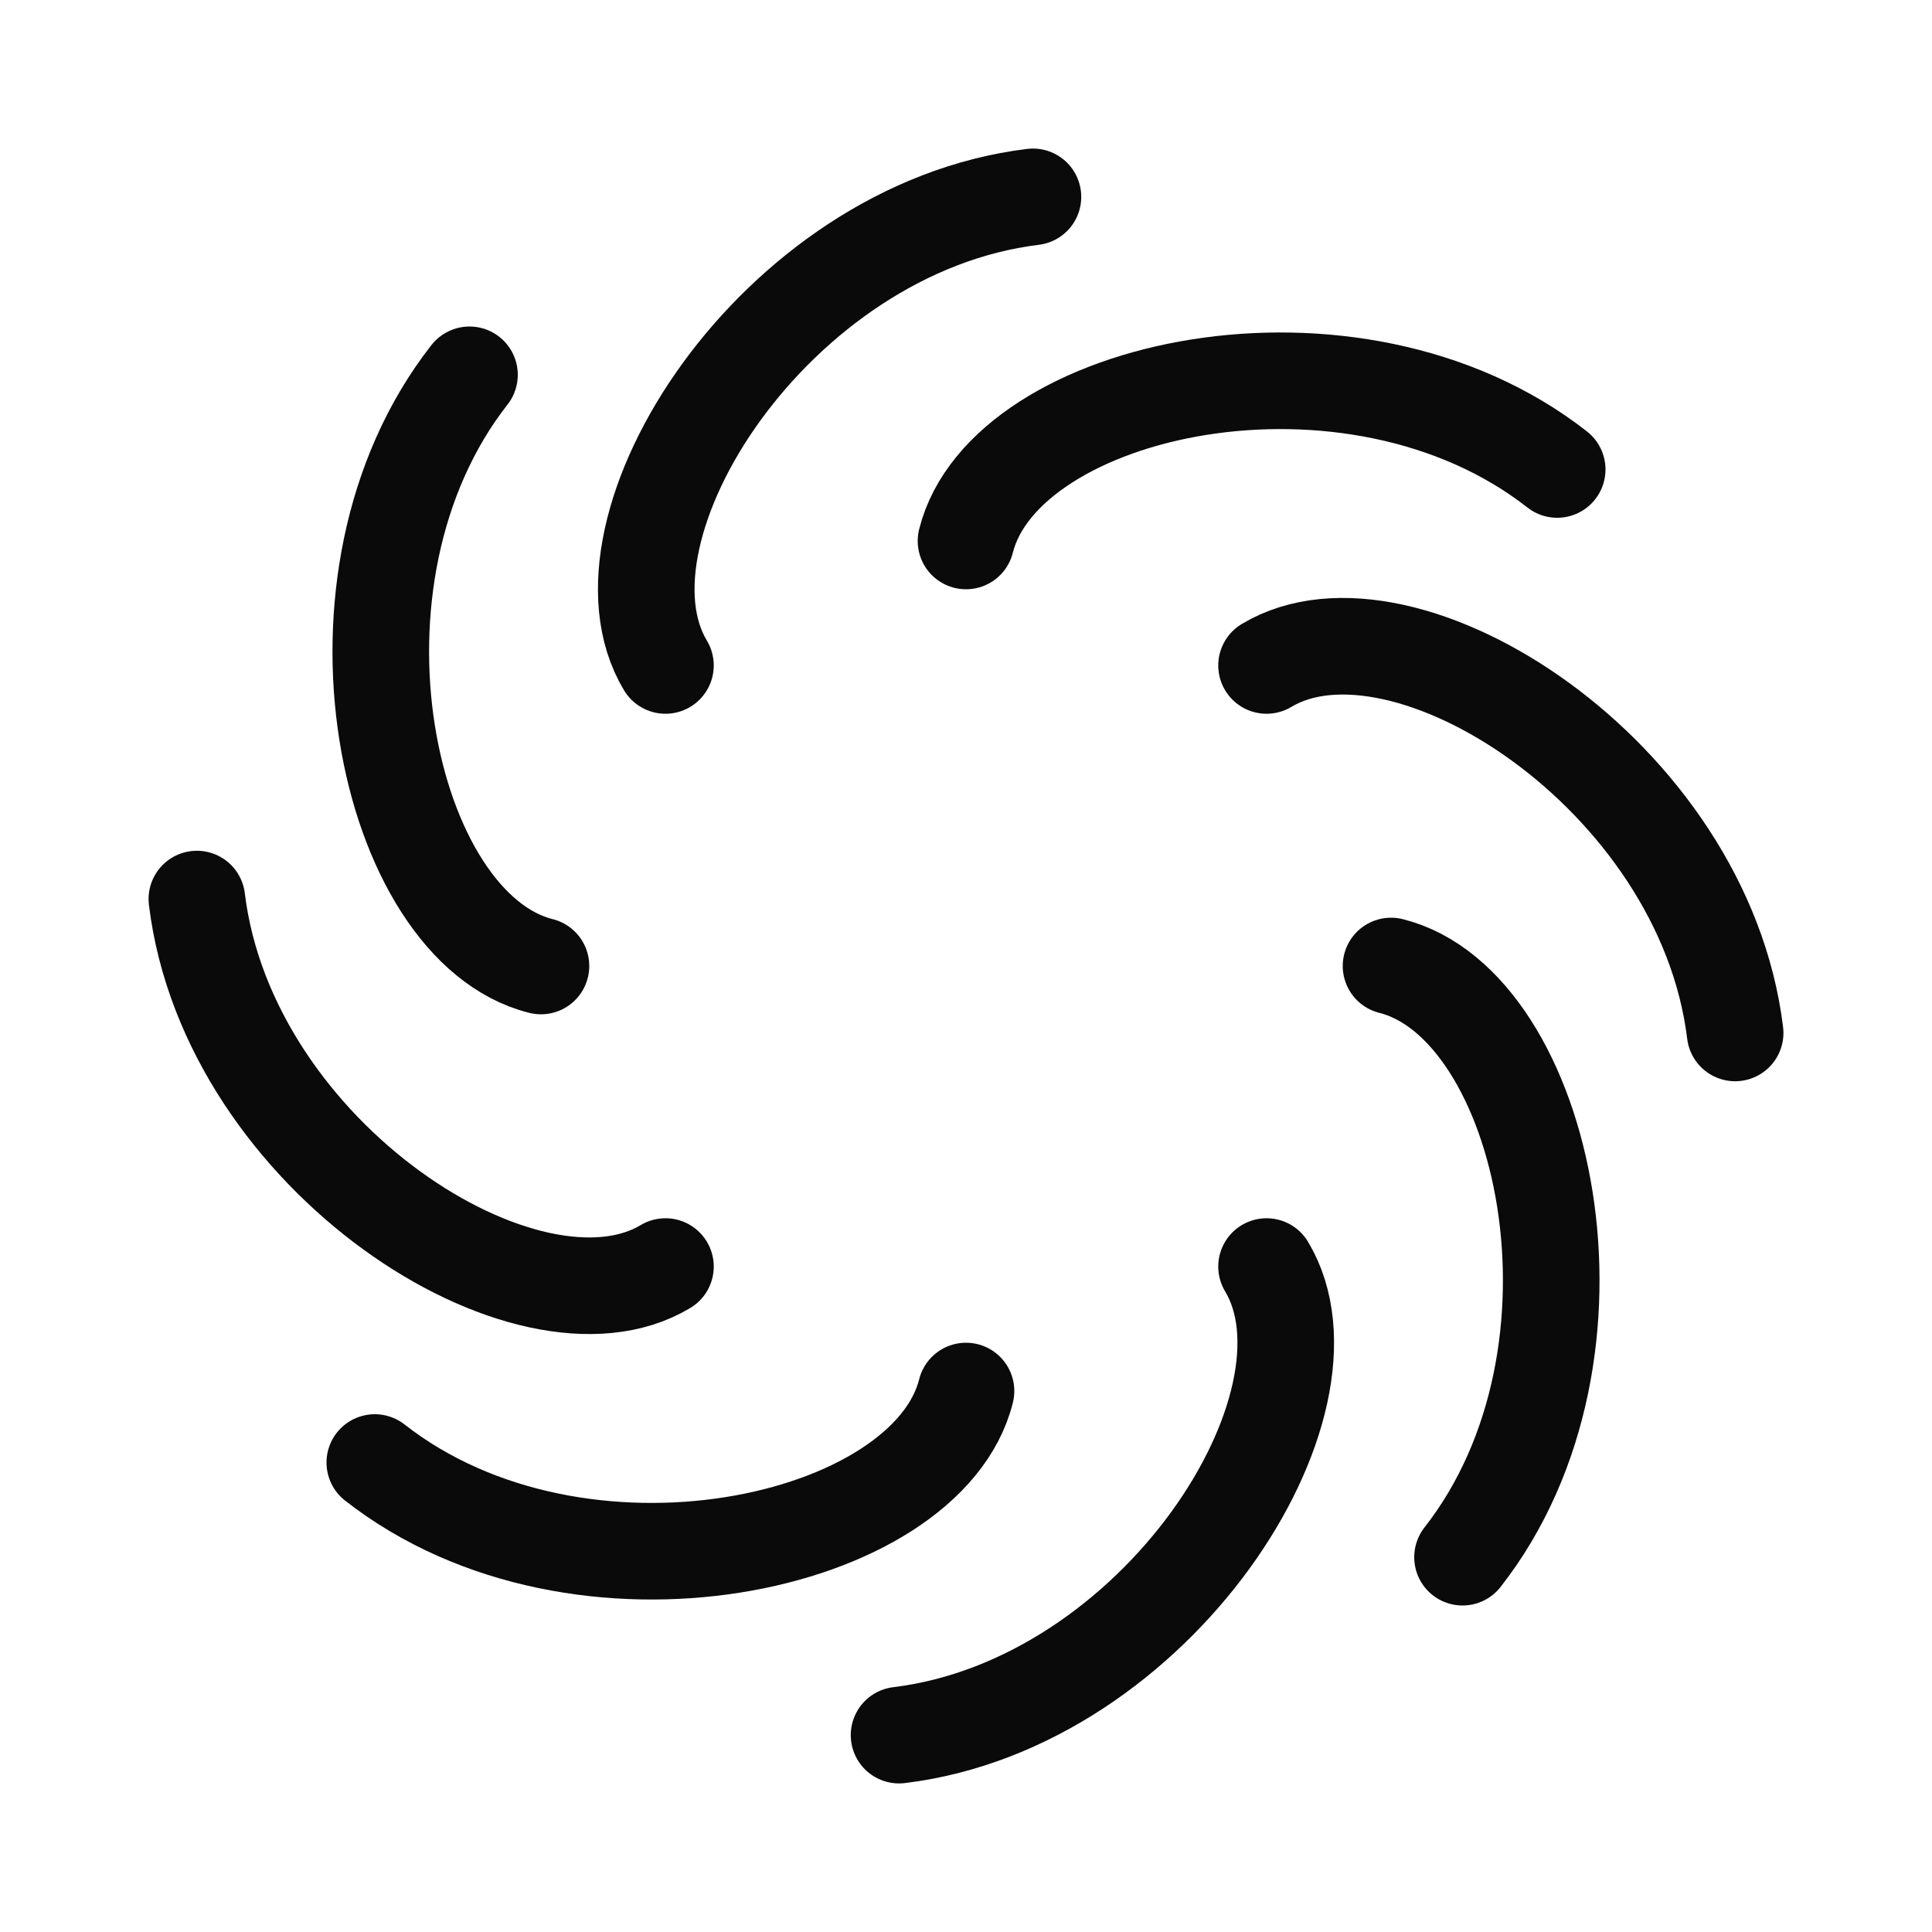
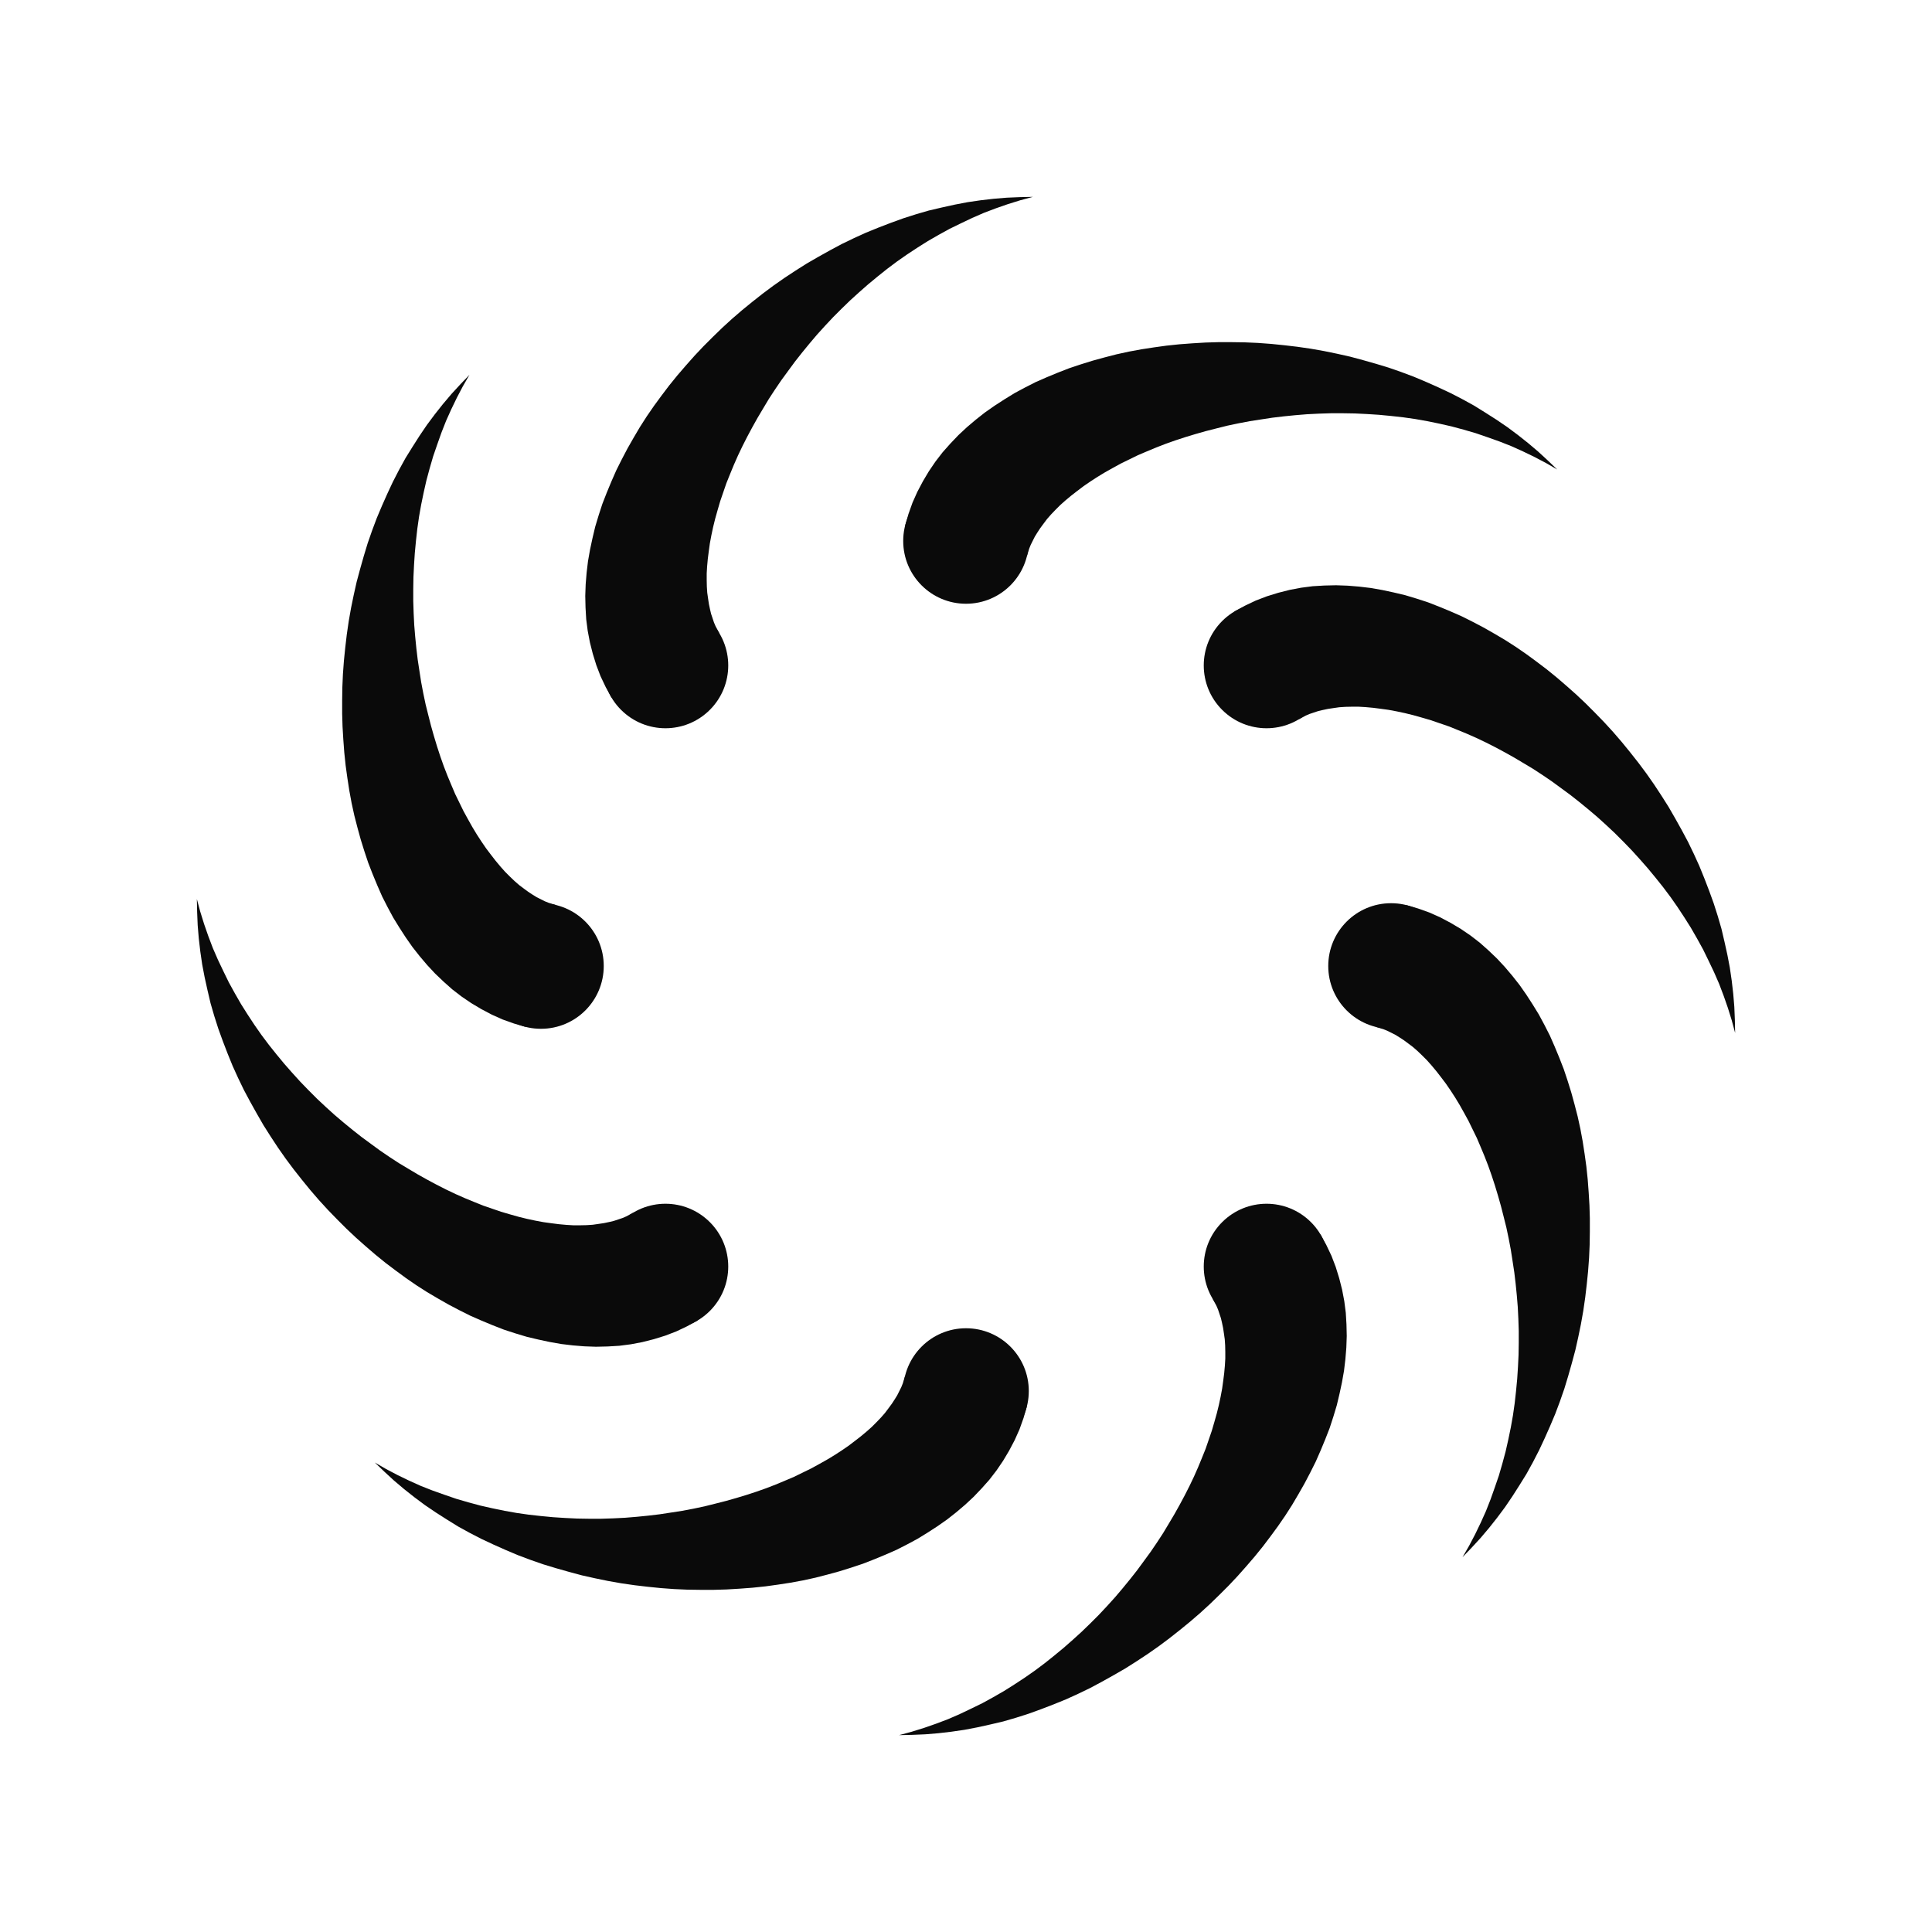
- <svg xmlns="http://www.w3.org/2000/svg" viewBox="0 0 100 100" fill="none" stroke="#0a0a0a" stroke-width="5" stroke-linecap="round">
+ <svg xmlns="http://www.w3.org/2000/svg" viewBox="0 0 100 100" fill="#0a0a0a">
  <g transform="rotate(0 50 50)">
-     <path d="M72 50 C80 52 84 70 75.7 80.6" />
+     <path d="M71.21 53.15 L71.40 53.21 L71.60 53.27 L71.80 53.35 L72.00 53.45 L72.22 53.56 L72.43 53.69 L72.66 53.84 L72.89 54.01 L73.13 54.19 L73.37 54.40 L73.61 54.63 L73.86 54.88 L74.10 55.15 L74.35 55.45 L74.59 55.76 L74.84 56.09 L75.08 56.44 L75.32 56.81 L75.55 57.19 L75.78 57.60 L76.01 58.02 L76.22 58.45 L76.44 58.90 L76.64 59.37 L76.84 59.85 L77.03 60.34 L77.21 60.85 L77.38 61.37 L77.54 61.90 L77.69 62.43 L77.83 62.98 L77.97 63.54 L78.09 64.11 L78.20 64.69 L78.29 65.27 L78.38 65.86 L78.45 66.45 L78.51 67.05 L78.56 67.66 L78.59 68.27 L78.61 68.89 L78.61 69.51 L78.60 70.13 L78.57 70.75 L78.53 71.37 L78.47 72.00 L78.40 72.63 L78.31 73.26 L78.20 73.88 L78.07 74.51 L77.93 75.13 L77.76 75.76 L77.58 76.38 L77.37 76.99 L77.15 77.61 L76.91 78.22 L76.64 78.82 L76.35 79.42 L76.04 80.01 L75.70 80.60 L75.70 80.60 L76.17 80.11 L76.63 79.61 L77.07 79.09 L77.49 78.56 L77.90 78.01 L78.28 77.45 L78.65 76.87 L79.01 76.29 L79.34 75.69 L79.66 75.07 L79.95 74.45 L80.23 73.82 L80.50 73.18 L80.74 72.54 L80.97 71.88 L81.17 71.22 L81.36 70.55 L81.54 69.88 L81.69 69.21 L81.83 68.53 L81.95 67.85 L82.05 67.16 L82.13 66.48 L82.20 65.79 L82.25 65.11 L82.28 64.43 L82.29 63.74 L82.29 63.06 L82.27 62.39 L82.23 61.72 L82.18 61.05 L82.11 60.38 L82.02 59.73 L81.92 59.08 L81.80 58.43 L81.66 57.79 L81.50 57.17 L81.33 56.55 L81.14 55.94 L80.94 55.34 L80.71 54.75 L80.47 54.17 L80.22 53.60 L79.94 53.05 L79.65 52.51 L79.33 51.99 L79.00 51.48 L78.65 50.98 L78.28 50.51 L77.89 50.05 L77.48 49.61 L77.04 49.19 L76.59 48.79 L76.11 48.42 L75.61 48.08 L75.09 47.77 L74.54 47.48 L73.98 47.23 L73.39 47.02 L72.79 46.85 Z" />
+     <circle cx="72" cy="50" r="3.25" />
  </g>
  <g transform="rotate(45 50 50)">
-     <path d="M72 50 C80 52 84 70 75.7 80.6" />
+     <path d="M71.21 53.15 L71.40 53.21 L71.60 53.27 L71.80 53.35 L72.00 53.45 L72.22 53.56 L72.43 53.69 L72.66 53.84 L72.89 54.01 L73.13 54.19 L73.37 54.40 L73.61 54.63 L73.86 54.88 L74.10 55.15 L74.35 55.45 L74.59 55.76 L74.84 56.09 L75.08 56.44 L75.32 56.81 L75.55 57.19 L75.78 57.60 L76.01 58.02 L76.22 58.45 L76.44 58.90 L76.64 59.37 L76.84 59.85 L77.03 60.34 L77.21 60.85 L77.38 61.37 L77.54 61.90 L77.69 62.43 L77.83 62.98 L77.97 63.54 L78.09 64.11 L78.20 64.69 L78.29 65.27 L78.38 65.86 L78.45 66.45 L78.51 67.05 L78.56 67.66 L78.59 68.27 L78.61 68.89 L78.61 69.51 L78.60 70.13 L78.57 70.75 L78.53 71.37 L78.47 72.00 L78.40 72.63 L78.31 73.26 L78.20 73.88 L78.07 74.51 L77.93 75.13 L77.76 75.76 L77.58 76.38 L77.37 76.99 L77.15 77.61 L76.91 78.22 L76.64 78.82 L76.35 79.42 L76.04 80.01 L75.70 80.60 L75.70 80.60 L76.17 80.11 L76.63 79.61 L77.07 79.09 L77.49 78.56 L77.90 78.01 L78.28 77.45 L78.65 76.87 L79.01 76.29 L79.34 75.69 L79.66 75.07 L79.95 74.45 L80.23 73.82 L80.50 73.18 L80.74 72.54 L80.97 71.88 L81.17 71.22 L81.36 70.55 L81.54 69.88 L81.69 69.21 L81.83 68.53 L81.95 67.85 L82.05 67.16 L82.13 66.48 L82.20 65.79 L82.25 65.11 L82.28 64.43 L82.29 63.74 L82.29 63.06 L82.27 62.39 L82.23 61.72 L82.18 61.05 L82.11 60.38 L82.02 59.73 L81.92 59.08 L81.80 58.43 L81.66 57.79 L81.50 57.17 L81.33 56.55 L81.14 55.94 L80.94 55.34 L80.71 54.75 L80.47 54.17 L80.22 53.60 L79.94 53.05 L79.65 52.51 L79.33 51.99 L79.00 51.48 L78.65 50.98 L78.28 50.51 L77.89 50.05 L77.48 49.61 L77.04 49.19 L76.59 48.79 L76.11 48.42 L75.61 48.08 L75.09 47.77 L74.54 47.48 L73.98 47.23 L73.39 47.02 L72.79 46.85 Z" />
+     <circle cx="72" cy="50" r="3.25" />
  </g>
  <g transform="rotate(90 50 50)">
-     <path d="M72 50 C80 52 84 70 75.7 80.6" />
+     <path d="M71.21 53.15 L71.40 53.21 L71.60 53.27 L71.80 53.35 L72.00 53.45 L72.22 53.56 L72.43 53.69 L72.66 53.84 L72.89 54.01 L73.13 54.19 L73.37 54.40 L73.61 54.63 L73.86 54.88 L74.10 55.15 L74.35 55.45 L74.59 55.76 L74.84 56.09 L75.08 56.44 L75.32 56.81 L75.55 57.19 L75.78 57.60 L76.01 58.02 L76.22 58.45 L76.44 58.90 L76.64 59.37 L76.84 59.85 L77.03 60.34 L77.21 60.85 L77.38 61.37 L77.54 61.90 L77.69 62.43 L77.83 62.98 L77.97 63.54 L78.09 64.11 L78.20 64.69 L78.29 65.27 L78.38 65.86 L78.45 66.45 L78.51 67.05 L78.56 67.66 L78.59 68.27 L78.61 68.89 L78.61 69.51 L78.60 70.13 L78.57 70.75 L78.53 71.37 L78.47 72.00 L78.40 72.63 L78.31 73.26 L78.20 73.88 L78.07 74.51 L77.93 75.13 L77.76 75.76 L77.58 76.38 L77.37 76.99 L77.15 77.61 L76.91 78.22 L76.64 78.82 L76.35 79.42 L76.04 80.01 L75.70 80.60 L75.70 80.60 L76.17 80.11 L76.63 79.61 L77.07 79.09 L77.49 78.56 L77.90 78.01 L78.28 77.45 L78.65 76.87 L79.01 76.29 L79.34 75.69 L79.66 75.07 L79.95 74.45 L80.23 73.82 L80.50 73.18 L80.74 72.54 L80.97 71.88 L81.17 71.22 L81.36 70.55 L81.54 69.88 L81.69 69.21 L81.83 68.53 L81.95 67.85 L82.05 67.16 L82.13 66.48 L82.20 65.79 L82.25 65.11 L82.28 64.43 L82.29 63.74 L82.29 63.06 L82.27 62.39 L82.23 61.72 L82.18 61.05 L82.11 60.38 L82.02 59.73 L81.92 59.08 L81.80 58.43 L81.66 57.79 L81.50 57.17 L81.33 56.55 L81.14 55.94 L80.94 55.34 L80.71 54.75 L80.47 54.17 L80.22 53.60 L79.94 53.05 L79.65 52.51 L79.33 51.99 L79.00 51.48 L78.65 50.98 L78.28 50.51 L77.89 50.05 L77.48 49.61 L77.04 49.19 L76.59 48.79 L76.11 48.42 L75.61 48.08 L75.09 47.77 L74.54 47.48 L73.98 47.23 L73.39 47.02 L72.79 46.85 Z" />
+     <circle cx="72" cy="50" r="3.25" />
  </g>
  <g transform="rotate(135 50 50)">
-     <path d="M72 50 C80 52 84 70 75.7 80.6" />
+     <path d="M71.21 53.15 L71.40 53.21 L71.60 53.27 L71.80 53.35 L72.00 53.45 L72.22 53.56 L72.43 53.69 L72.66 53.84 L72.89 54.01 L73.13 54.19 L73.37 54.40 L73.61 54.63 L73.86 54.88 L74.10 55.15 L74.35 55.45 L74.59 55.76 L74.84 56.09 L75.08 56.44 L75.32 56.81 L75.55 57.19 L75.78 57.60 L76.01 58.02 L76.22 58.45 L76.44 58.90 L76.64 59.37 L76.84 59.85 L77.03 60.34 L77.21 60.85 L77.38 61.37 L77.54 61.90 L77.69 62.43 L77.83 62.98 L77.97 63.54 L78.09 64.11 L78.20 64.69 L78.29 65.27 L78.38 65.86 L78.45 66.45 L78.51 67.05 L78.56 67.66 L78.59 68.27 L78.61 68.89 L78.61 69.51 L78.60 70.13 L78.57 70.75 L78.53 71.37 L78.47 72.00 L78.40 72.63 L78.31 73.26 L78.20 73.88 L78.07 74.51 L77.93 75.13 L77.76 75.76 L77.58 76.38 L77.37 76.99 L77.15 77.61 L76.91 78.22 L76.64 78.82 L76.35 79.42 L76.04 80.01 L75.70 80.60 L75.70 80.60 L76.17 80.11 L76.63 79.61 L77.07 79.09 L77.49 78.56 L77.90 78.01 L78.28 77.45 L78.65 76.87 L79.01 76.29 L79.34 75.69 L79.66 75.07 L79.95 74.45 L80.23 73.82 L80.50 73.18 L80.74 72.54 L80.97 71.88 L81.17 71.22 L81.36 70.55 L81.54 69.88 L81.69 69.21 L81.83 68.53 L81.95 67.85 L82.05 67.16 L82.13 66.48 L82.20 65.79 L82.25 65.11 L82.28 64.43 L82.29 63.74 L82.29 63.06 L82.27 62.39 L82.23 61.72 L82.18 61.05 L82.11 60.38 L82.02 59.73 L81.92 59.08 L81.80 58.43 L81.66 57.79 L81.50 57.17 L81.33 56.55 L81.14 55.94 L80.94 55.34 L80.71 54.75 L80.47 54.17 L80.22 53.60 L79.94 53.05 L79.65 52.51 L79.33 51.99 L79.00 51.48 L78.65 50.98 L78.28 50.51 L77.89 50.05 L77.48 49.61 L77.04 49.19 L76.59 48.79 L76.11 48.42 L75.61 48.08 L75.09 47.77 L74.54 47.48 L73.98 47.23 L73.39 47.02 L72.79 46.85 Z" />
+     <circle cx="72" cy="50" r="3.25" />
  </g>
  <g transform="rotate(180 50 50)">
-     <path d="M72 50 C80 52 84 70 75.7 80.6" />
+     <path d="M71.21 53.15 L71.40 53.21 L71.60 53.27 L71.80 53.35 L72.00 53.45 L72.22 53.56 L72.43 53.69 L72.66 53.84 L72.89 54.01 L73.13 54.19 L73.37 54.40 L73.61 54.63 L73.86 54.88 L74.10 55.15 L74.35 55.45 L74.59 55.76 L74.84 56.09 L75.08 56.44 L75.32 56.81 L75.55 57.19 L75.78 57.60 L76.01 58.02 L76.22 58.45 L76.44 58.90 L76.64 59.37 L76.84 59.85 L77.03 60.34 L77.21 60.85 L77.38 61.37 L77.54 61.90 L77.69 62.43 L77.83 62.98 L77.97 63.54 L78.09 64.11 L78.20 64.69 L78.29 65.27 L78.38 65.86 L78.45 66.45 L78.51 67.05 L78.56 67.66 L78.59 68.27 L78.61 68.89 L78.61 69.51 L78.60 70.13 L78.57 70.75 L78.53 71.37 L78.47 72.00 L78.40 72.63 L78.31 73.26 L78.20 73.88 L78.07 74.51 L77.93 75.13 L77.76 75.76 L77.58 76.38 L77.37 76.99 L77.15 77.61 L76.91 78.22 L76.64 78.82 L76.35 79.42 L76.04 80.01 L75.70 80.60 L75.70 80.60 L76.17 80.11 L76.63 79.61 L77.07 79.09 L77.49 78.56 L77.90 78.01 L78.28 77.45 L78.65 76.87 L79.01 76.29 L79.34 75.69 L79.66 75.07 L79.95 74.45 L80.23 73.82 L80.50 73.18 L80.74 72.54 L80.97 71.88 L81.17 71.22 L81.36 70.55 L81.54 69.88 L81.69 69.21 L81.83 68.53 L81.95 67.85 L82.05 67.16 L82.13 66.48 L82.20 65.79 L82.25 65.11 L82.28 64.43 L82.29 63.74 L82.29 63.06 L82.27 62.39 L82.23 61.72 L82.18 61.05 L82.11 60.38 L82.02 59.73 L81.92 59.08 L81.80 58.43 L81.66 57.79 L81.50 57.17 L81.33 56.55 L81.14 55.94 L80.94 55.34 L80.71 54.75 L80.47 54.17 L80.22 53.60 L79.94 53.05 L79.65 52.51 L79.33 51.99 L79.00 51.48 L78.65 50.98 L78.28 50.51 L77.89 50.05 L77.48 49.61 L77.04 49.19 L76.59 48.79 L76.11 48.42 L75.61 48.08 L75.09 47.77 L74.54 47.48 L73.98 47.23 L73.39 47.02 L72.79 46.85 Z" />
+     <circle cx="72" cy="50" r="3.25" />
  </g>
  <g transform="rotate(225 50 50)">
-     <path d="M72 50 C80 52 84 70 75.7 80.6" />
+     <path d="M71.21 53.15 L71.40 53.21 L71.60 53.27 L71.80 53.35 L72.00 53.45 L72.22 53.56 L72.43 53.69 L72.66 53.84 L72.89 54.01 L73.13 54.19 L73.37 54.40 L73.61 54.63 L73.86 54.88 L74.10 55.15 L74.35 55.45 L74.59 55.76 L74.84 56.09 L75.08 56.44 L75.32 56.81 L75.55 57.19 L75.78 57.60 L76.01 58.02 L76.22 58.45 L76.44 58.90 L76.64 59.37 L76.84 59.85 L77.03 60.34 L77.21 60.85 L77.38 61.37 L77.54 61.90 L77.69 62.43 L77.83 62.98 L77.97 63.54 L78.09 64.11 L78.20 64.69 L78.29 65.27 L78.38 65.86 L78.45 66.45 L78.51 67.05 L78.56 67.66 L78.59 68.27 L78.61 68.89 L78.61 69.51 L78.60 70.13 L78.57 70.75 L78.53 71.37 L78.47 72.00 L78.40 72.63 L78.31 73.26 L78.20 73.88 L78.07 74.51 L77.93 75.13 L77.76 75.76 L77.58 76.38 L77.37 76.99 L77.15 77.61 L76.91 78.22 L76.64 78.82 L76.35 79.42 L76.04 80.01 L75.70 80.60 L75.70 80.60 L76.17 80.11 L76.63 79.61 L77.07 79.09 L77.49 78.56 L77.90 78.01 L78.28 77.45 L78.65 76.87 L79.01 76.29 L79.34 75.69 L79.66 75.07 L79.95 74.45 L80.23 73.82 L80.50 73.18 L80.74 72.54 L80.97 71.88 L81.17 71.22 L81.36 70.55 L81.54 69.88 L81.69 69.21 L81.83 68.53 L81.95 67.85 L82.05 67.16 L82.13 66.48 L82.20 65.79 L82.25 65.11 L82.28 64.43 L82.29 63.74 L82.29 63.06 L82.27 62.39 L82.23 61.72 L82.18 61.05 L82.11 60.38 L82.02 59.73 L81.92 59.08 L81.80 58.43 L81.66 57.79 L81.50 57.17 L81.33 56.55 L81.14 55.94 L80.94 55.34 L80.71 54.75 L80.47 54.17 L80.22 53.60 L79.94 53.05 L79.65 52.51 L79.33 51.99 L79.00 51.48 L78.65 50.98 L78.28 50.51 L77.89 50.05 L77.48 49.61 L77.04 49.19 L76.59 48.79 L76.11 48.42 L75.61 48.08 L75.09 47.77 L74.54 47.48 L73.98 47.23 L73.39 47.02 L72.79 46.85 Z" />
+     <circle cx="72" cy="50" r="3.25" />
  </g>
  <g transform="rotate(270 50 50)">
-     <path d="M72 50 C80 52 84 70 75.7 80.6" />
+     <path d="M71.21 53.15 L71.40 53.21 L71.60 53.27 L71.80 53.35 L72.00 53.45 L72.22 53.56 L72.43 53.69 L72.66 53.84 L72.89 54.01 L73.13 54.19 L73.37 54.40 L73.61 54.63 L73.86 54.88 L74.10 55.15 L74.35 55.45 L74.59 55.76 L74.84 56.09 L75.08 56.44 L75.32 56.81 L75.55 57.19 L75.78 57.60 L76.01 58.02 L76.22 58.45 L76.44 58.90 L76.64 59.37 L76.84 59.85 L77.03 60.34 L77.21 60.85 L77.38 61.37 L77.54 61.90 L77.69 62.43 L77.83 62.98 L77.97 63.54 L78.09 64.11 L78.20 64.69 L78.29 65.27 L78.38 65.86 L78.45 66.45 L78.51 67.05 L78.56 67.66 L78.59 68.27 L78.61 68.89 L78.61 69.51 L78.60 70.13 L78.57 70.75 L78.53 71.37 L78.47 72.00 L78.40 72.63 L78.31 73.26 L78.20 73.88 L78.07 74.51 L77.93 75.13 L77.76 75.76 L77.58 76.38 L77.37 76.99 L77.15 77.61 L76.91 78.22 L76.64 78.82 L76.35 79.42 L76.04 80.01 L75.70 80.60 L75.70 80.60 L76.17 80.11 L76.63 79.61 L77.07 79.09 L77.49 78.56 L77.90 78.01 L78.28 77.45 L78.65 76.87 L79.01 76.29 L79.34 75.69 L79.66 75.07 L79.95 74.45 L80.23 73.82 L80.50 73.18 L80.74 72.54 L80.97 71.88 L81.17 71.22 L81.36 70.55 L81.54 69.88 L81.69 69.21 L81.83 68.53 L81.95 67.85 L82.05 67.16 L82.13 66.48 L82.20 65.79 L82.25 65.11 L82.28 64.43 L82.29 63.74 L82.29 63.06 L82.27 62.39 L82.23 61.72 L82.18 61.05 L82.11 60.38 L82.02 59.73 L81.92 59.08 L81.80 58.43 L81.66 57.79 L81.50 57.17 L81.33 56.55 L81.14 55.94 L80.94 55.34 L80.71 54.75 L80.47 54.17 L80.22 53.60 L79.94 53.05 L79.65 52.51 L79.33 51.99 L79.00 51.48 L78.65 50.98 L78.28 50.51 L77.89 50.05 L77.48 49.61 L77.04 49.19 L76.59 48.79 L76.11 48.42 L75.61 48.08 L75.09 47.77 L74.54 47.48 L73.98 47.23 L73.39 47.02 L72.79 46.85 Z" />
+     <circle cx="72" cy="50" r="3.25" />
  </g>
  <g transform="rotate(315 50 50)">
-     <path d="M72 50 C80 52 84 70 75.7 80.6" />
+     <path d="M71.21 53.15 L71.40 53.21 L71.60 53.27 L71.80 53.35 L72.00 53.45 L72.22 53.56 L72.43 53.69 L72.66 53.84 L72.89 54.01 L73.13 54.19 L73.37 54.40 L73.61 54.63 L73.86 54.88 L74.10 55.15 L74.35 55.45 L74.59 55.76 L74.84 56.09 L75.08 56.44 L75.32 56.81 L75.55 57.19 L75.78 57.60 L76.01 58.02 L76.22 58.45 L76.44 58.90 L76.64 59.37 L76.84 59.85 L77.03 60.34 L77.21 60.85 L77.38 61.37 L77.54 61.90 L77.69 62.43 L77.83 62.98 L77.97 63.54 L78.09 64.11 L78.20 64.69 L78.29 65.27 L78.38 65.86 L78.45 66.45 L78.51 67.05 L78.56 67.66 L78.59 68.27 L78.61 68.89 L78.61 69.51 L78.60 70.13 L78.57 70.75 L78.53 71.37 L78.47 72.00 L78.40 72.63 L78.31 73.26 L78.20 73.88 L78.07 74.51 L77.93 75.13 L77.76 75.76 L77.58 76.38 L77.37 76.99 L77.15 77.61 L76.91 78.22 L76.64 78.82 L76.35 79.42 L76.04 80.01 L75.70 80.60 L75.70 80.60 L76.17 80.11 L76.63 79.61 L77.07 79.09 L77.49 78.56 L77.90 78.01 L78.28 77.45 L78.65 76.87 L79.01 76.29 L79.34 75.69 L79.66 75.07 L79.95 74.45 L80.23 73.82 L80.50 73.18 L80.74 72.54 L80.97 71.88 L81.17 71.22 L81.36 70.55 L81.54 69.88 L81.69 69.21 L81.83 68.53 L81.95 67.85 L82.05 67.16 L82.13 66.48 L82.20 65.79 L82.25 65.11 L82.28 64.43 L82.29 63.74 L82.29 63.06 L82.27 62.39 L82.23 61.72 L82.18 61.05 L82.11 60.38 L82.02 59.73 L81.92 59.08 L81.80 58.43 L81.66 57.79 L81.50 57.17 L81.33 56.55 L81.14 55.94 L80.94 55.34 L80.71 54.75 L80.47 54.17 L80.22 53.60 L79.94 53.05 L79.65 52.51 L79.33 51.99 L79.00 51.48 L78.65 50.98 L78.28 50.51 L77.89 50.05 L77.48 49.61 L77.04 49.19 L76.59 48.79 L76.11 48.42 L75.61 48.08 L75.09 47.77 L74.54 47.48 L73.98 47.23 L73.39 47.02 L72.79 46.85 Z" />
+     <circle cx="72" cy="50" r="3.25" />
  </g>
</svg>
